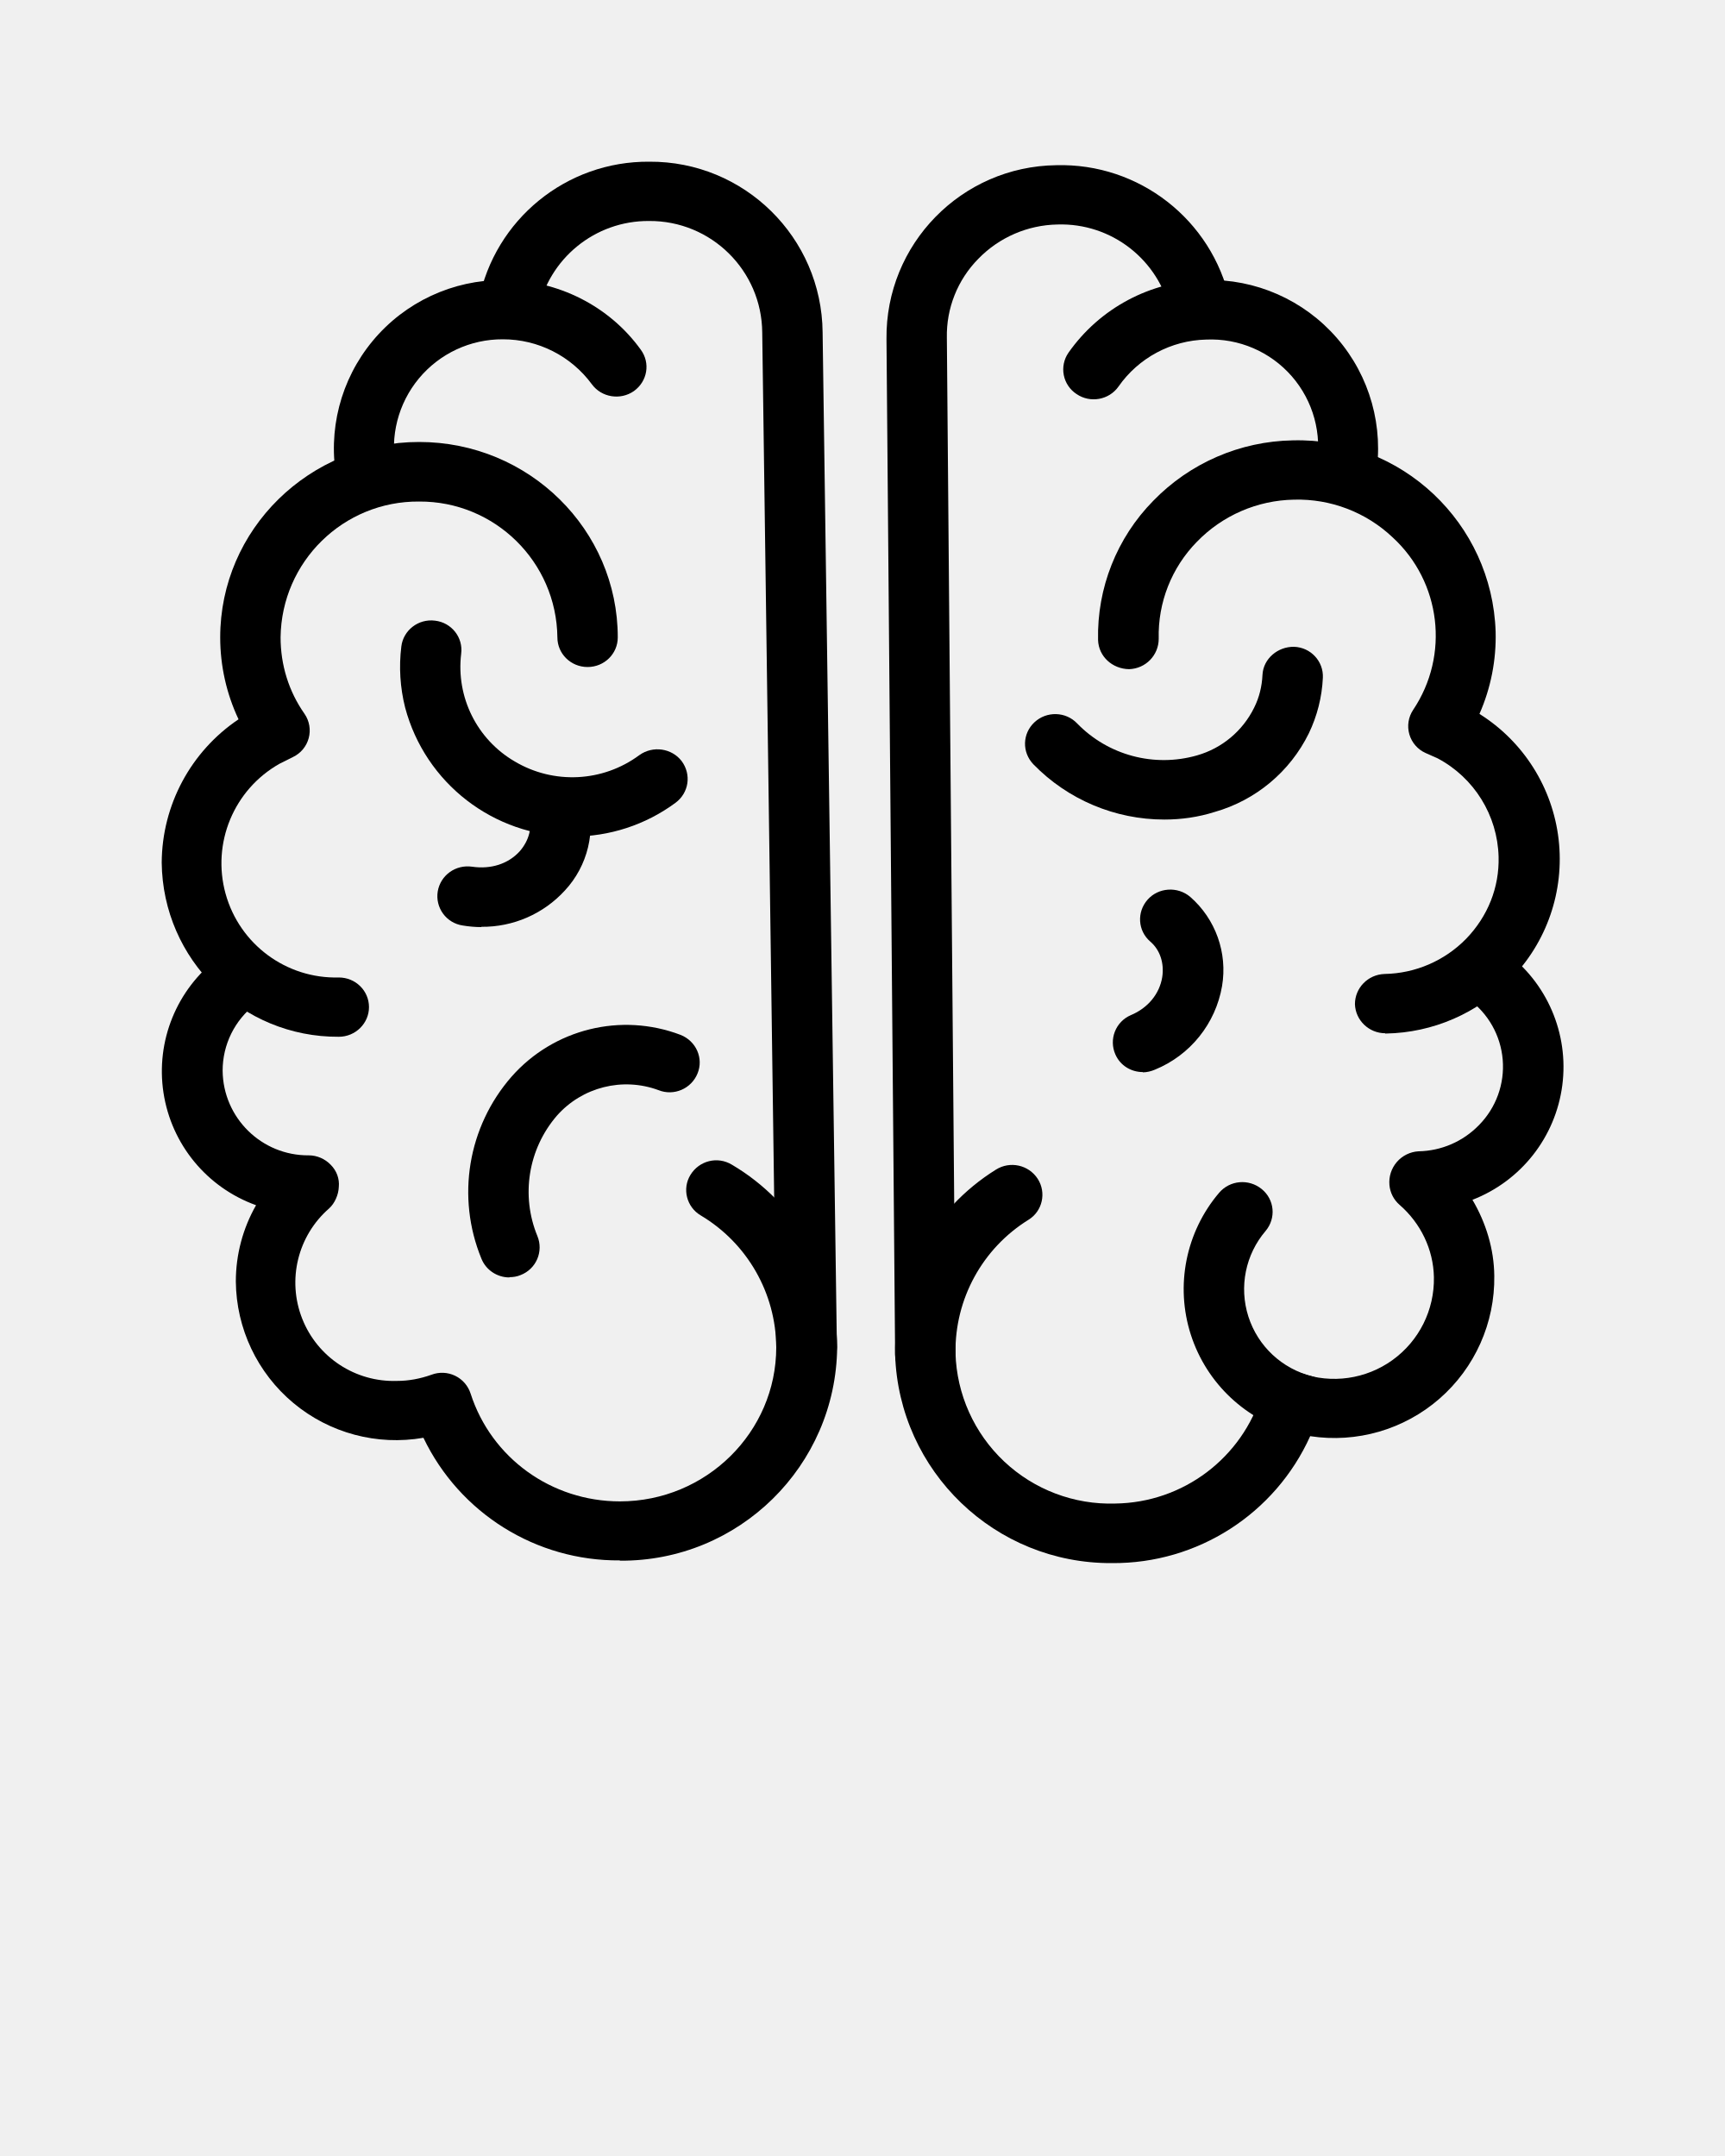
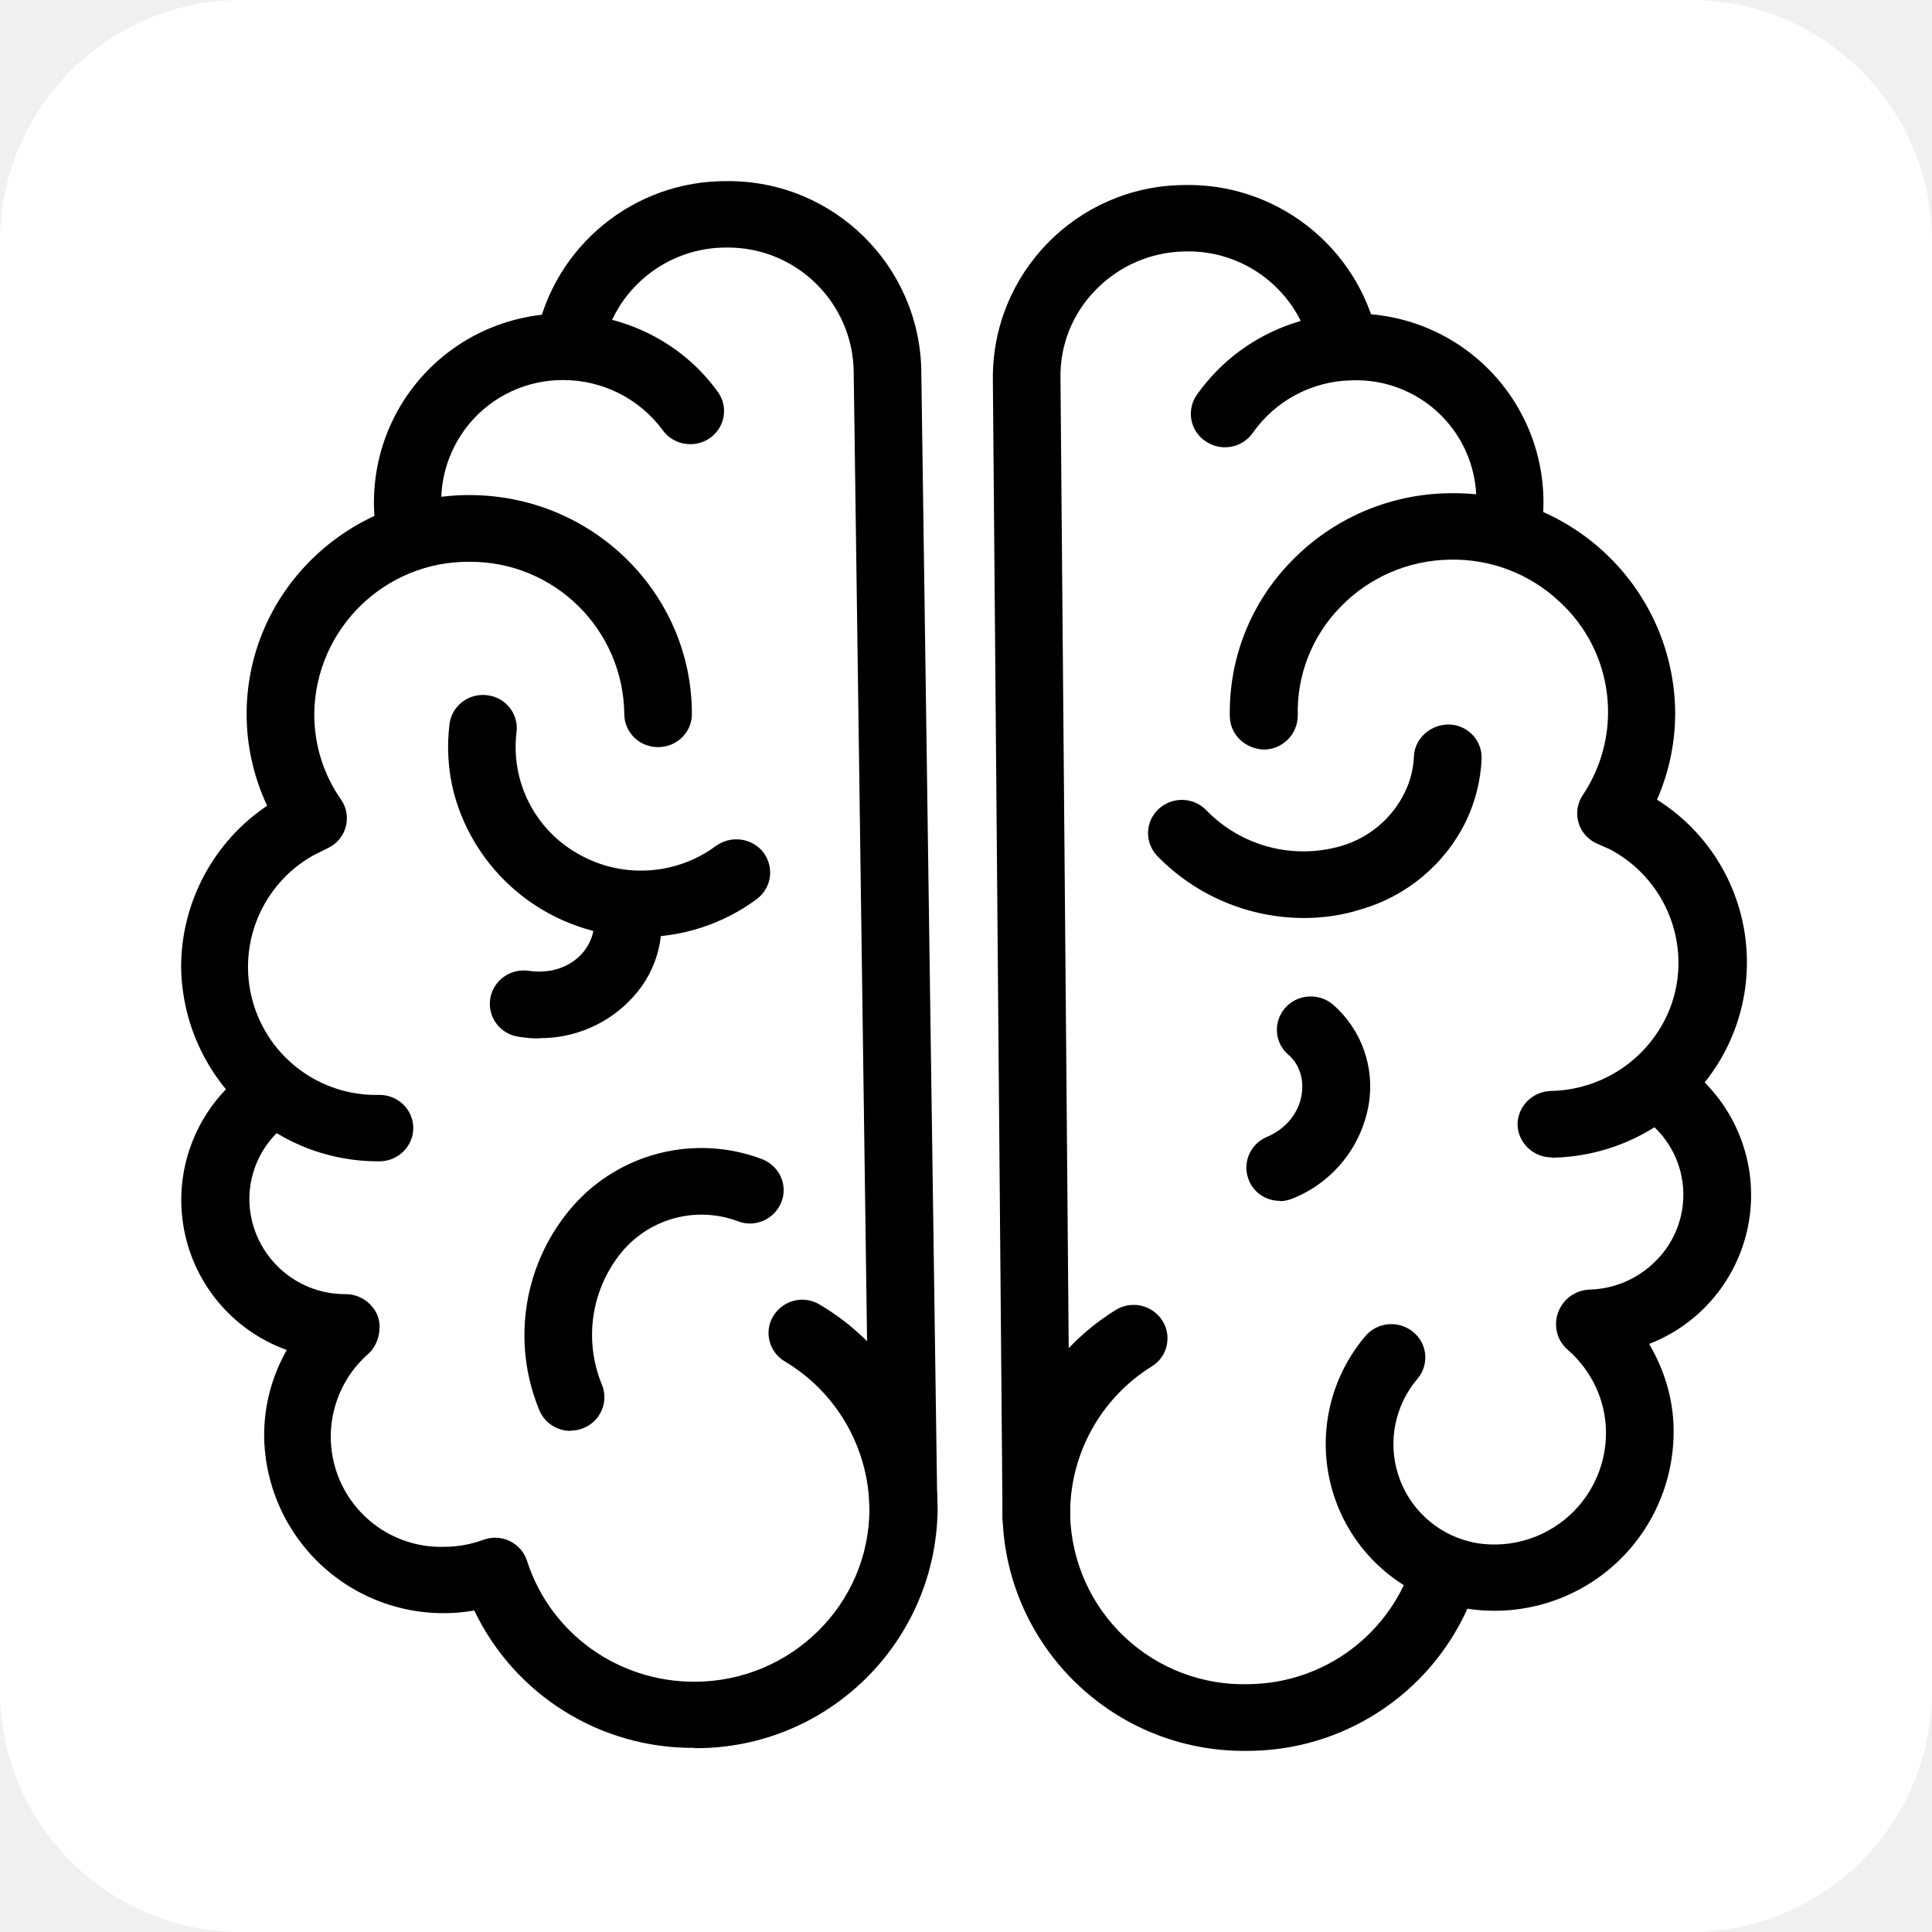
- <svg xmlns="http://www.w3.org/2000/svg" className="brain" viewBox="0 0 64 80">
+ <svg xmlns="http://www.w3.org/2000/svg" className="brain" viewBox="0 0 64 64">
+   <rect width="64" height="64" rx="8" fill="white" />
  <path d="M23 57.9a8.01 8.01 0 01-7.29-4.55 5.94 5.94 0 01-6.96-5.8c0-1 .26-1.97.75-2.83a5.28 5.28 0 01-1.4-9.18c.48-.38 1.19-.3 1.57.18.38.47.3 1.17-.19 1.54a3.1 3.1 0 00-1.22 2.47 3.17 3.17 0 003.2 3.14c.3 0 .6.13.81.35.22.22.33.52.3.82-.01.29-.15.61-.36.8a3.65 3.65 0 002.52 6.4c.43 0 .86-.08 1.28-.23a1.11 1.11 0 011.45.7c.77 2.39 3 4 5.54 4 3.2 0 5.8-2.57 5.8-5.72A5.74 5.74 0 0026 45.1c-.53-.31-.7-1-.38-1.51.32-.52 1-.7 1.54-.37a7.94 7.94 0 013.9 6.77A8 8 0 0123 57.91z" />
  <path d="M12.57 38.47A6.53 6.53 0 016 32.01a6.45 6.45 0 012.85-5.32 7.12 7.12 0 01-.68-3.04c0-4 3.3-7.25 7.38-7.25s7.37 3.26 7.37 7.25c0 .61-.5 1.1-1.12 1.1s-1.12-.49-1.12-1.1a5.1 5.1 0 00-5.13-5.04 5.1 5.1 0 00-5.14 5.04c0 1.02.3 2 .89 2.84a1.09 1.09 0 01-.43 1.6l-.5.25a4.24 4.24 0 002.2 7.93c.62 0 1.12.49 1.12 1.1 0 .6-.5 1.1-1.12 1.1z" />
  <path d="M13.6 18.7c-.53 0-1-.36-1.1-.88a6.25 6.25 0 016.17-7.43c2.02 0 3.93.96 5.1 2.58.37.5.25 1.18-.25 1.54-.5.35-1.2.24-1.56-.25a4.09 4.09 0 00-3.3-1.67 4.02 4.02 0 00-3.97 4.79 1.1 1.1 0 01-1.1 1.32z" />
  <path d="M29.92 51.1c-.6 0-1.1-.49-1.12-1.1l-.52-37.66a4.17 4.17 0 00-4.2-4.14 4.17 4.17 0 00-4.12 3.36c-.11.6-.7 1-1.3.89a1.1 1.1 0 01-.9-1.29A6.4 6.4 0 0124.09 6a6.39 6.39 0 016.43 6.33l.53 37.65c0 .6-.5 1.1-1.11 1.11h-.02z" />
  <path d="M21.23 31.04a6.44 6.44 0 01-6.2-4.79 6.16 6.16 0 01-.14-2.26c.07-.6.63-1.04 1.25-.96.61.07 1.05.62.97 1.23a4.06 4.06 0 001.98 3.99 4.18 4.18 0 004.63-.23c.5-.36 1.2-.26 1.57.22.37.5.27 1.18-.23 1.55a6.4 6.4 0 01-3.83 1.25z" />
  <path d="M17.86 34.4c-.23 0-.46-.02-.7-.06a1.1 1.1 0 01-.92-1.26c.1-.6.66-1.01 1.28-.92.69.1 1.33-.1 1.76-.57.35-.4.48-.9.34-1.35a1.1 1.1 0 01.77-1.36c.6-.17 1.22.17 1.39.75a3.58 3.58 0 01-.82 3.41 4.14 4.14 0 01-3.1 1.35zM42.4 39.78c-.43 0-.84-.24-1.02-.66a1.1 1.1 0 01.57-1.45c.65-.27 1.07-.8 1.17-1.41.08-.52-.08-1.01-.44-1.32-.47-.4-.51-1.1-.1-1.56.4-.45 1.11-.5 1.58-.1a3.6 3.6 0 011.18 3.31 4.1 4.1 0 01-2.49 3.1c-.14.06-.3.1-.45.1zM18.9 47.4c-.45 0-.87-.27-1.04-.7a6.5 6.5 0 011.12-6.75 5.67 5.67 0 016.27-1.55c.58.23.86.87.63 1.43-.23.57-.88.85-1.45.62a3.44 3.44 0 00-3.77.95 4.32 4.32 0 00-.72 4.47 1.1 1.1 0 01-.62 1.44c-.14.06-.28.08-.42.08zM41.26 58a8 8 0 01-8.05-7.74 7.94 7.94 0 013.74-6.86 1.13 1.13 0 011.55.34c.33.51.18 1.2-.34 1.52a5.73 5.73 0 00-2.71 4.95 5.75 5.75 0 005.93 5.58 5.76 5.76 0 005.44-4.1c.09-.3.3-.54.56-.68.27-.13.6-.16.88-.06a3.7 3.7 0 004.94-3.56c-.02-1.03-.49-2-1.27-2.68a1.1 1.1 0 01-.38-.74 1.15 1.15 0 011.08-1.25 3.2 3.2 0 002.24-.97 3.09 3.09 0 00-.39-4.68c-.5-.37-.6-1.06-.22-1.55a1.13 1.13 0 011.57-.21 5.29 5.29 0 01-1.2 9.21c.5.85.8 1.82.81 2.82a5.93 5.93 0 01-6.83 5.95A8 8 0 0141.26 58z" />
  <path d="M51.4 38.34c-.61 0-1.11-.48-1.13-1.08 0-.6.48-1.1 1.1-1.12a4.34 4.34 0 003.03-1.31c.8-.83 1.23-1.9 1.2-3.04a4.26 4.26 0 00-2.26-3.65l-.45-.2a1.09 1.09 0 01-.46-1.6 4.95 4.95 0 00-.76-6.4 5.12 5.12 0 00-3.66-1.4 5.14 5.14 0 00-3.6 1.56 4.96 4.96 0 00-1.42 3.6c0 .61-.48 1.11-1.1 1.13-.62-.01-1.13-.47-1.15-1.08a7.14 7.14 0 012.05-5.17 7.39 7.39 0 015.17-2.24 7.34 7.34 0 017.53 7.1 7.11 7.11 0 01-.6 3.05 6.36 6.36 0 011.14 9.86 6.58 6.58 0 01-4.61 2h-.03z" />
  <path d="M49.94 18.6c-.07 0-.14 0-.2-.02a1.1 1.1 0 01-.9-1.28 3.98 3.98 0 00-4.09-4.7c-1.3.03-2.51.68-3.25 1.74-.35.5-1.05.63-1.56.28a1.09 1.09 0 01-.3-1.53 6.34 6.34 0 015.07-2.7 6.25 6.25 0 016.33 7.3c-.1.54-.57.91-1.1.91z" />
  <path d="M34.33 51.34c-.62 0-1.12-.49-1.12-1.1l-.32-37.66a6.38 6.38 0 016.3-6.45 6.42 6.42 0 016.44 5.02 1.12 1.12 0 01-2.2.45 4.16 4.16 0 00-4.2-3.27A4.2 4.2 0 0036.3 9.6a4.05 4.05 0 00-1.17 2.94l.32 37.69c0 .6-.5 1.1-1.11 1.1h-.01z" />
  <path d="M43.2 30.41a6.78 6.78 0 01-4.86-2.05c-.43-.45-.41-1.14.04-1.56.45-.42 1.16-.4 1.58.04a4.48 4.48 0 004.45 1.19 3.4 3.4 0 002.12-1.77c.19-.38.29-.79.31-1.22.03-.6.57-1.05 1.17-1.04.62.02 1.1.54 1.07 1.15a5.32 5.32 0 01-.52 2.06 5.6 5.6 0 01-3.5 2.92c-.6.19-1.23.28-1.86.28zM48.4 53.23c-.1 0-.2-.01-.3-.04a5.52 5.52 0 01-2.87-8.93c.4-.47 1.1-.53 1.58-.14s.54 1.08.15 1.55a3.33 3.33 0 001.73 5.4 1.1 1.1 0 01-.3 2.16z" />
</svg>
